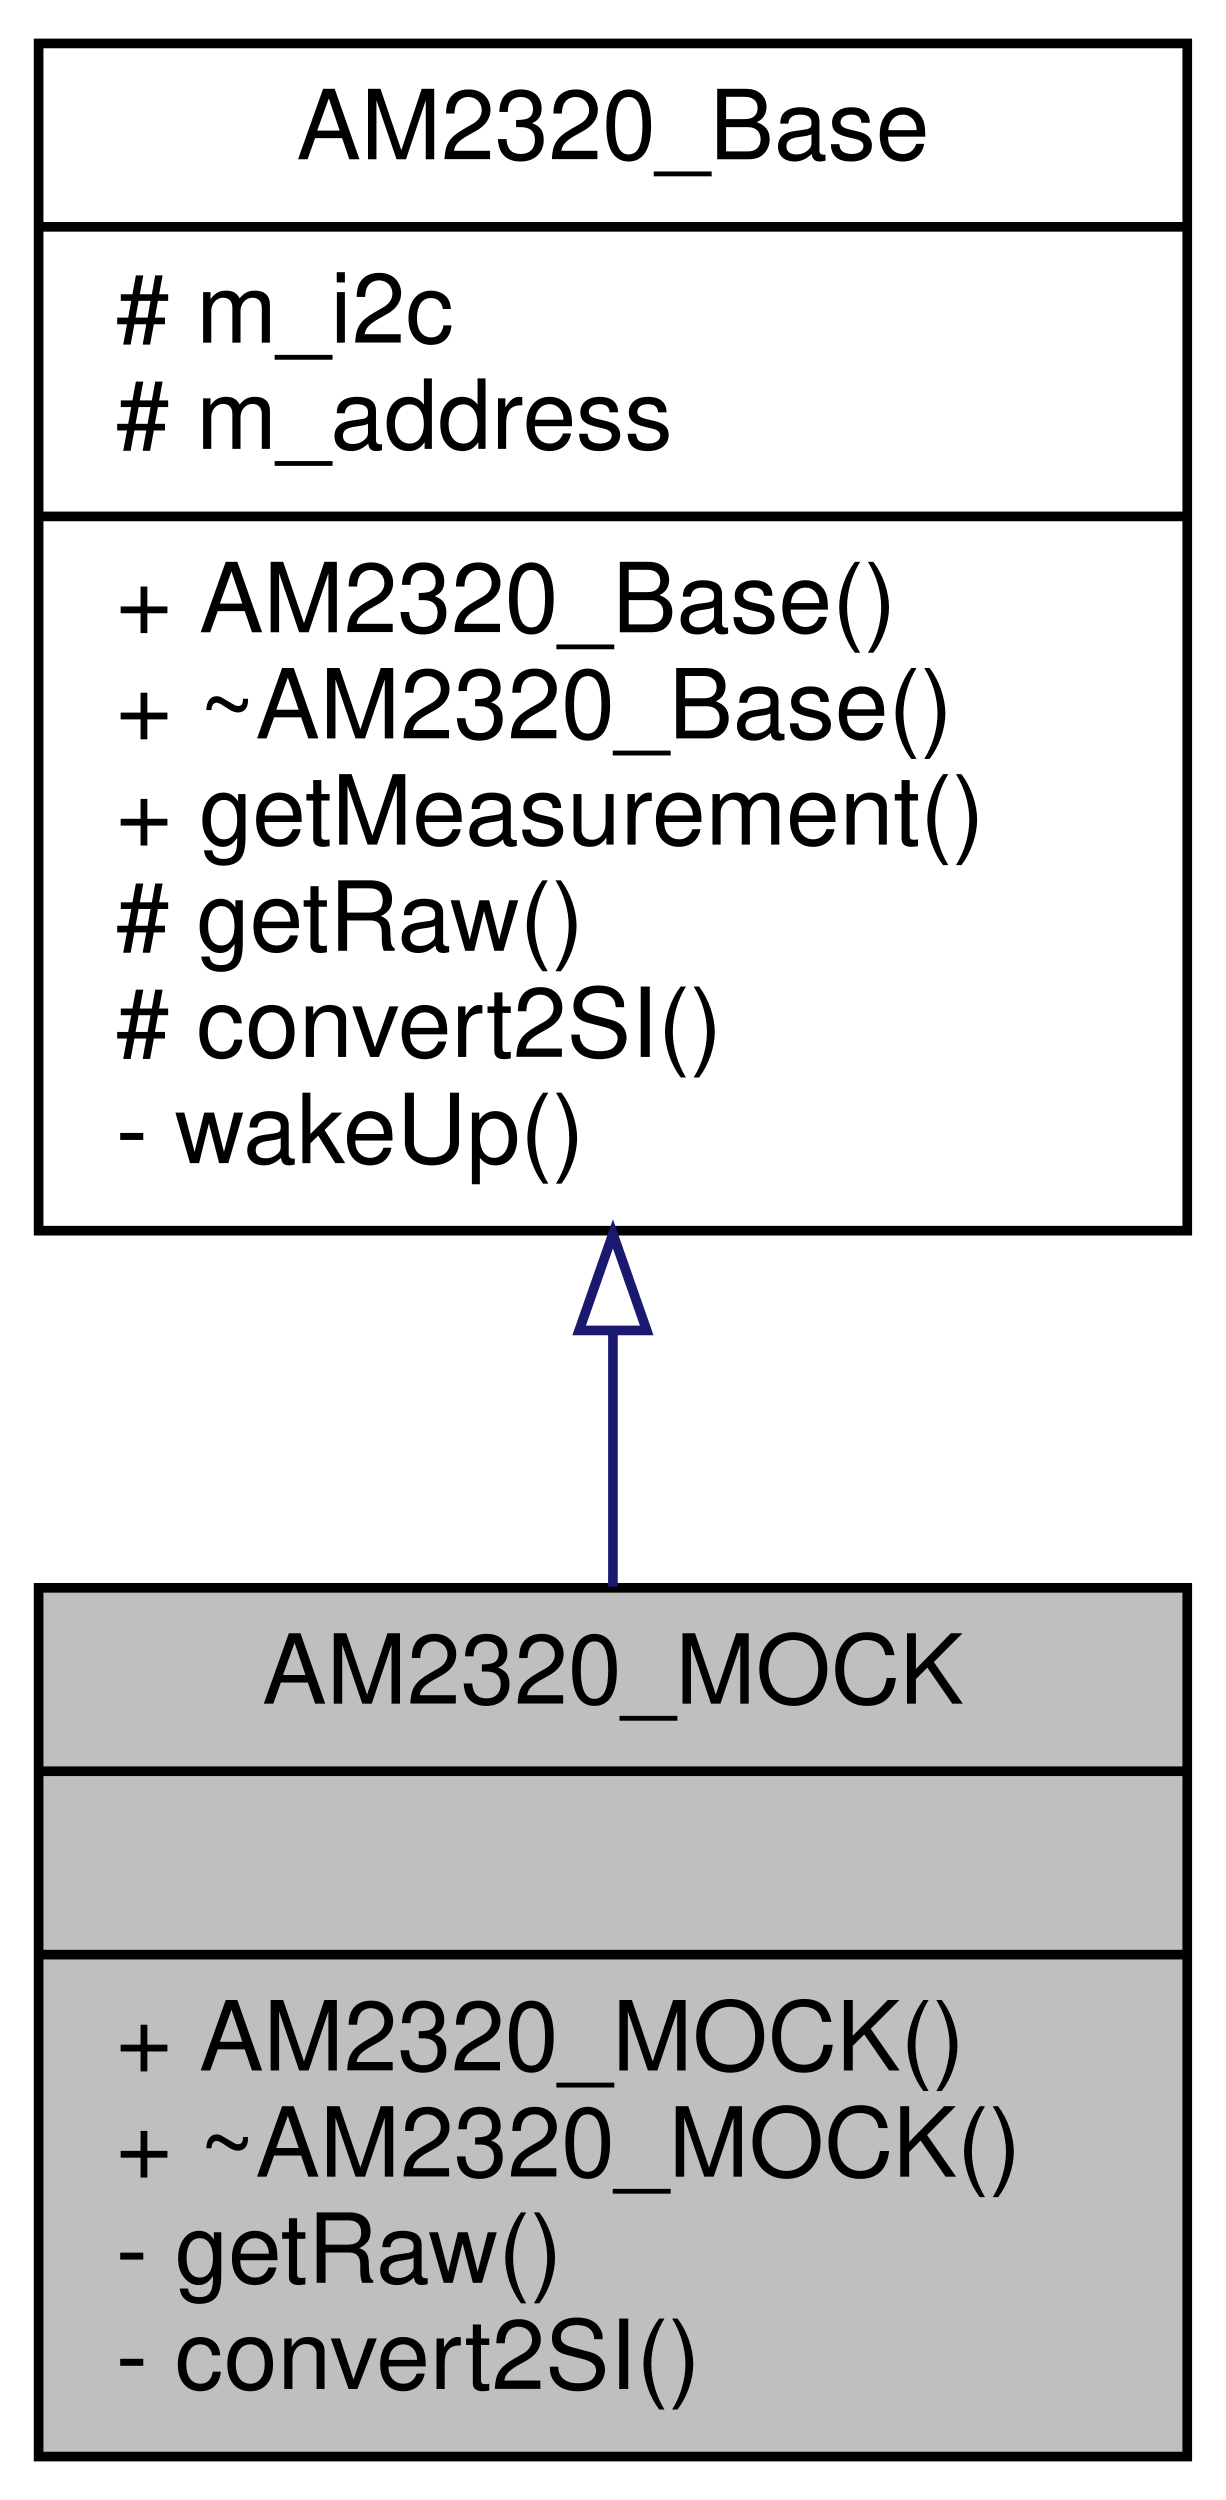
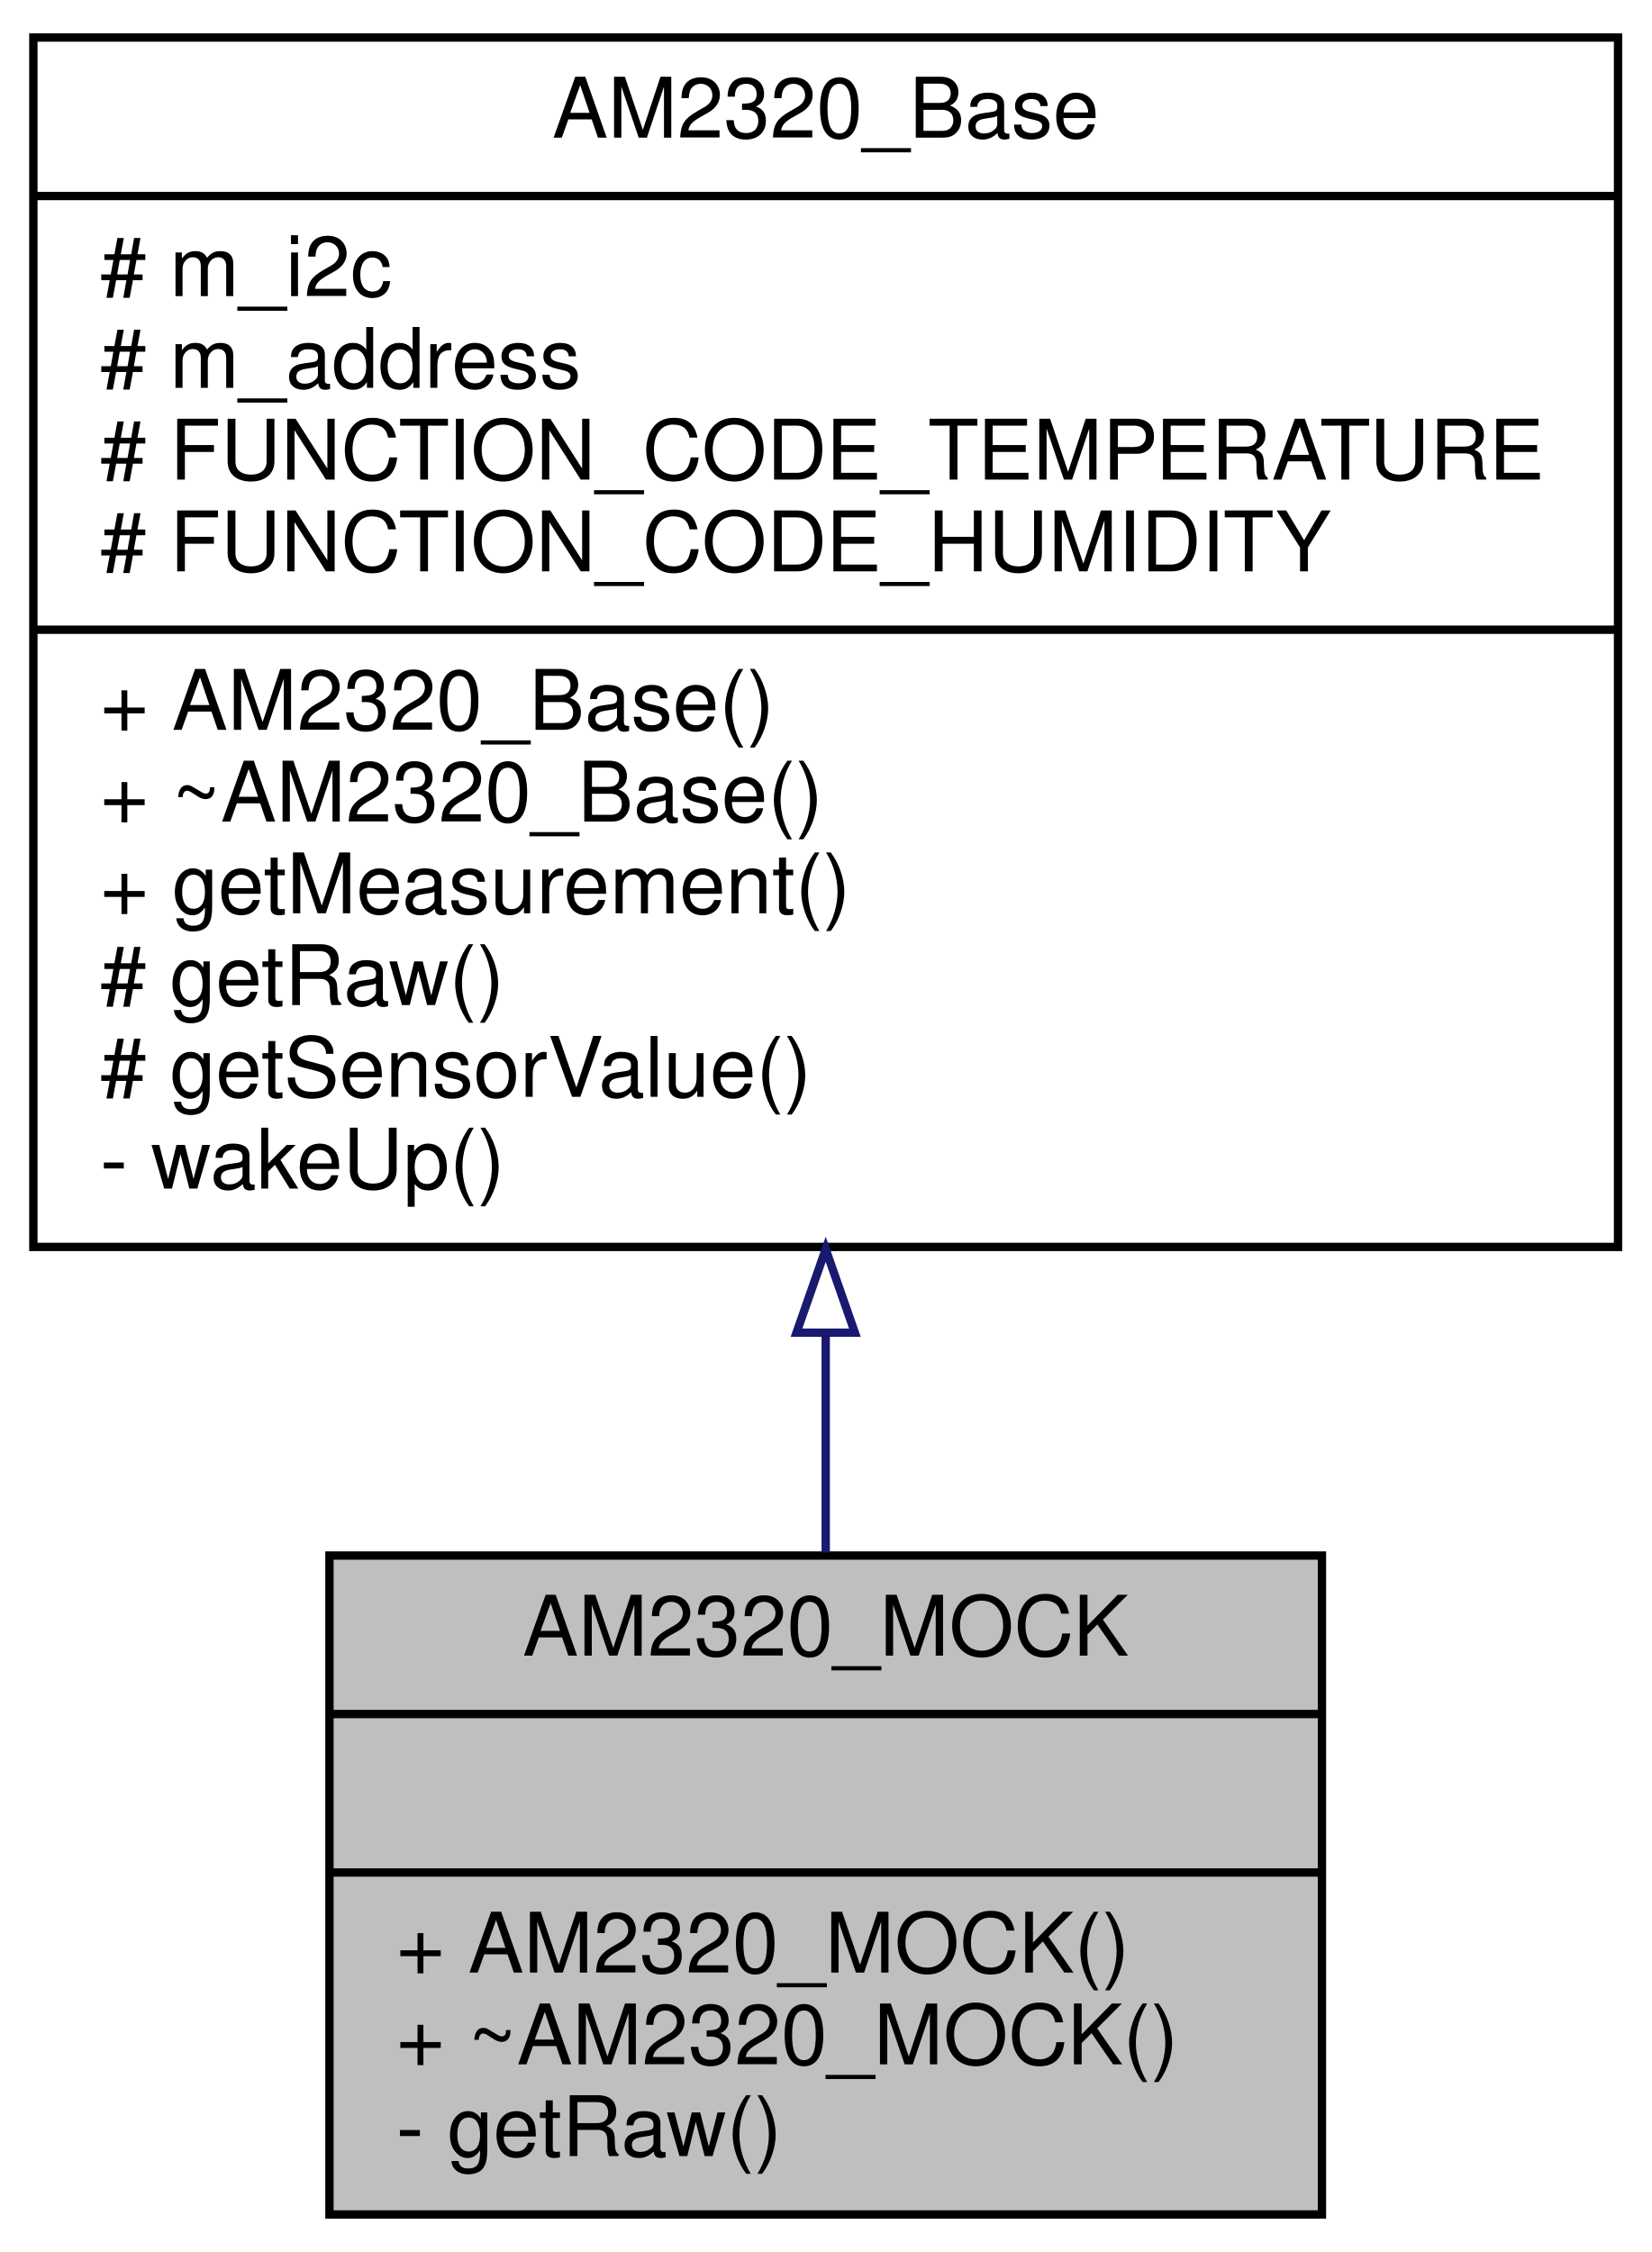
- <svg xmlns="http://www.w3.org/2000/svg" xmlns:xlink="http://www.w3.org/1999/xlink" width="127pt" height="259pt" viewBox="0.00 0.00 127.00 259.00">
-   <g id="graph0" class="graph" transform="scale(1 1) rotate(0) translate(4 255)">
+ <svg xmlns="http://www.w3.org/2000/svg" xmlns:xlink="http://www.w3.org/1999/xlink" width="198pt" height="270pt" viewBox="0.00 0.00 198.00 270.00">
+   <g id="graph0" class="graph" transform="scale(1 1) rotate(0) translate(4 266)">
    <g id="node1" class="node">
      <g id="a_node1">
        <a xlink:title=" ">
-           <polygon fill="#bfbfbf" stroke="black" points="0,-0.5 0,-90.5 119,-90.5 119,-0.5 0,-0.5" />
-           <text text-anchor="middle" x="59.5" y="-78.5" font-family="Helvetica,sans-Serif" font-size="10.00">AM2320_MOCK</text>
-           <polyline fill="none" stroke="black" points="0,-71.5 119,-71.5 " />
-           <text text-anchor="middle" x="59.5" y="-59.5" font-family="Helvetica,sans-Serif" font-size="10.00"> </text>
-           <polyline fill="none" stroke="black" points="0,-52.5 119,-52.5 " />
-           <text text-anchor="start" x="8" y="-40.5" font-family="Helvetica,sans-Serif" font-size="10.00">+ AM2320_MOCK()</text>
-           <text text-anchor="start" x="8" y="-29.5" font-family="Helvetica,sans-Serif" font-size="10.00">+ ~AM2320_MOCK()</text>
-           <text text-anchor="start" x="8" y="-18.5" font-family="Helvetica,sans-Serif" font-size="10.00">- getRaw()</text>
-           <text text-anchor="start" x="8" y="-7.5" font-family="Helvetica,sans-Serif" font-size="10.00">- convert2SI()</text>
+           <polygon fill="#bfbfbf" stroke="black" points="35.5,-0.5 35.5,-79.5 154.5,-79.5 154.5,-0.5 35.5,-0.5" />
+           <text text-anchor="middle" x="95" y="-67.5" font-family="Helvetica,sans-Serif" font-size="10.00">AM2320_MOCK</text>
+           <polyline fill="none" stroke="black" points="35.5,-60.5 154.5,-60.5 " />
+           <text text-anchor="middle" x="95" y="-48.5" font-family="Helvetica,sans-Serif" font-size="10.00"> </text>
+           <polyline fill="none" stroke="black" points="35.5,-41.5 154.5,-41.5 " />
+           <text text-anchor="start" x="43.5" y="-29.5" font-family="Helvetica,sans-Serif" font-size="10.00">+ AM2320_MOCK()</text>
+           <text text-anchor="start" x="43.5" y="-18.5" font-family="Helvetica,sans-Serif" font-size="10.00">+ ~AM2320_MOCK()</text>
+           <text text-anchor="start" x="43.5" y="-7.5" font-family="Helvetica,sans-Serif" font-size="10.00">- getRaw()</text>
        </a>
      </g>
    </g>
    <g id="node2" class="node">
      <g id="a_node2">
        <a xlink:href="../../d6/db1/class_a_m2320___base.html" target="_top" xlink:title=" ">
-           <polygon fill="none" stroke="black" points="0,-127.5 0,-250.5 119,-250.5 119,-127.5 0,-127.5" />
-           <text text-anchor="middle" x="59.5" y="-238.5" font-family="Helvetica,sans-Serif" font-size="10.00">AM2320_Base</text>
-           <polyline fill="none" stroke="black" points="0,-231.5 119,-231.5 " />
-           <text text-anchor="start" x="8" y="-219.5" font-family="Helvetica,sans-Serif" font-size="10.00"># m_i2c</text>
-           <text text-anchor="start" x="8" y="-208.5" font-family="Helvetica,sans-Serif" font-size="10.00"># m_address</text>
-           <polyline fill="none" stroke="black" points="0,-201.5 119,-201.5 " />
-           <text text-anchor="start" x="8" y="-189.5" font-family="Helvetica,sans-Serif" font-size="10.00">+ AM2320_Base()</text>
-           <text text-anchor="start" x="8" y="-178.5" font-family="Helvetica,sans-Serif" font-size="10.00">+ ~AM2320_Base()</text>
-           <text text-anchor="start" x="8" y="-167.5" font-family="Helvetica,sans-Serif" font-size="10.00">+ getMeasurement()</text>
-           <text text-anchor="start" x="8" y="-156.5" font-family="Helvetica,sans-Serif" font-size="10.00"># getRaw()</text>
-           <text text-anchor="start" x="8" y="-145.5" font-family="Helvetica,sans-Serif" font-size="10.00"># convert2SI()</text>
-           <text text-anchor="start" x="8" y="-134.5" font-family="Helvetica,sans-Serif" font-size="10.00">- wakeUp()</text>
+           <polygon fill="none" stroke="black" points="0,-116.5 0,-261.5 190,-261.5 190,-116.5 0,-116.5" />
+           <text text-anchor="middle" x="95" y="-249.5" font-family="Helvetica,sans-Serif" font-size="10.00">AM2320_Base</text>
+           <polyline fill="none" stroke="black" points="0,-242.5 190,-242.5 " />
+           <text text-anchor="start" x="8" y="-230.5" font-family="Helvetica,sans-Serif" font-size="10.00"># m_i2c</text>
+           <text text-anchor="start" x="8" y="-219.5" font-family="Helvetica,sans-Serif" font-size="10.00"># m_address</text>
+           <text text-anchor="start" x="8" y="-208.5" font-family="Helvetica,sans-Serif" font-size="10.00"># FUNCTION_CODE_TEMPERATURE</text>
+           <text text-anchor="start" x="8" y="-197.5" font-family="Helvetica,sans-Serif" font-size="10.00"># FUNCTION_CODE_HUMIDITY</text>
+           <polyline fill="none" stroke="black" points="0,-190.5 190,-190.5 " />
+           <text text-anchor="start" x="8" y="-178.5" font-family="Helvetica,sans-Serif" font-size="10.00">+ AM2320_Base()</text>
+           <text text-anchor="start" x="8" y="-167.5" font-family="Helvetica,sans-Serif" font-size="10.00">+ ~AM2320_Base()</text>
+           <text text-anchor="start" x="8" y="-156.5" font-family="Helvetica,sans-Serif" font-size="10.00">+ getMeasurement()</text>
+           <text text-anchor="start" x="8" y="-145.5" font-family="Helvetica,sans-Serif" font-size="10.00"># getRaw()</text>
+           <text text-anchor="start" x="8" y="-134.5" font-family="Helvetica,sans-Serif" font-size="10.00"># getSensorValue()</text>
+           <text text-anchor="start" x="8" y="-123.5" font-family="Helvetica,sans-Serif" font-size="10.00">- wakeUp()</text>
        </a>
      </g>
    </g>
    <g id="edge1" class="edge">
-       <path fill="none" stroke="midnightblue" d="M59.5,-117.03C59.5,-108.03 59.5,-99.03 59.5,-90.62" />
-       <polygon fill="none" stroke="midnightblue" points="56,-117.17 59.5,-127.17 63,-117.17 56,-117.17" />
+       <path fill="none" stroke="midnightblue" d="M95,-105.95C95,-96.9 95,-88.02 95,-79.87" />
+       <polygon fill="none" stroke="midnightblue" points="91.5,-106.22 95,-116.22 98.5,-106.22 91.5,-106.22" />
    </g>
  </g>
</svg>
